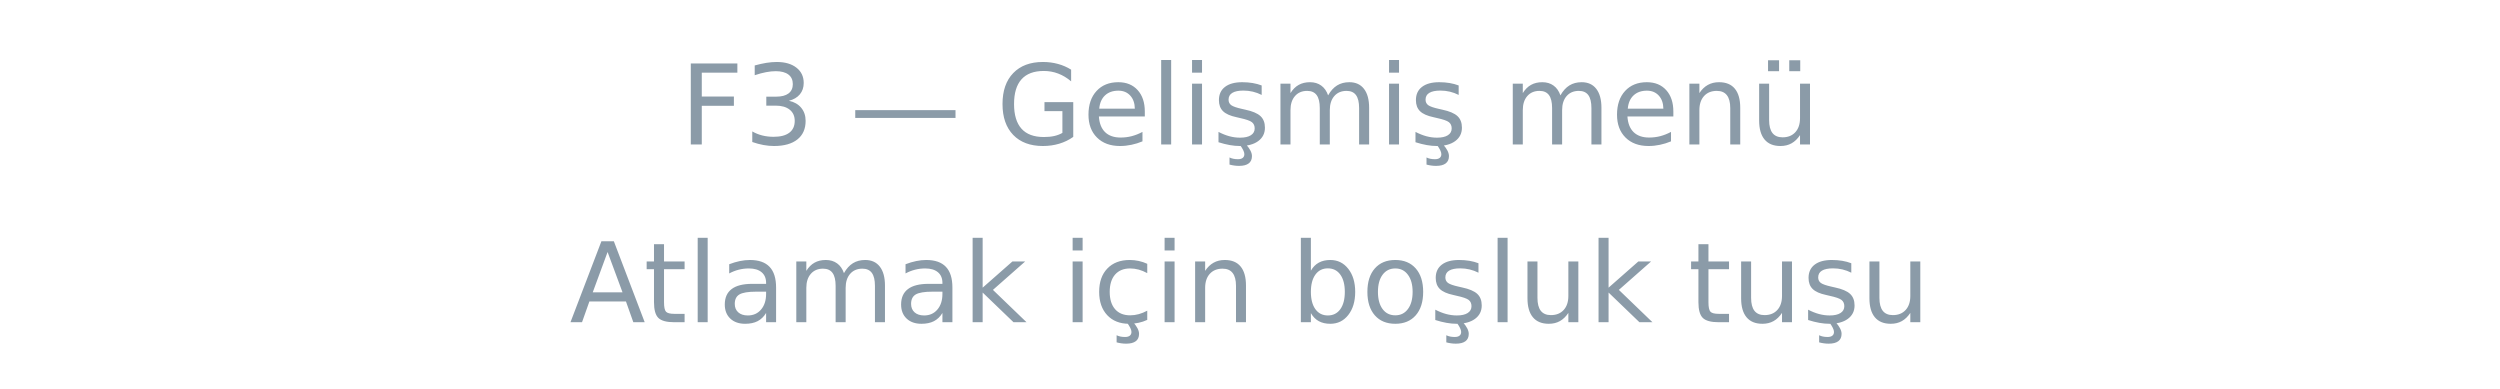
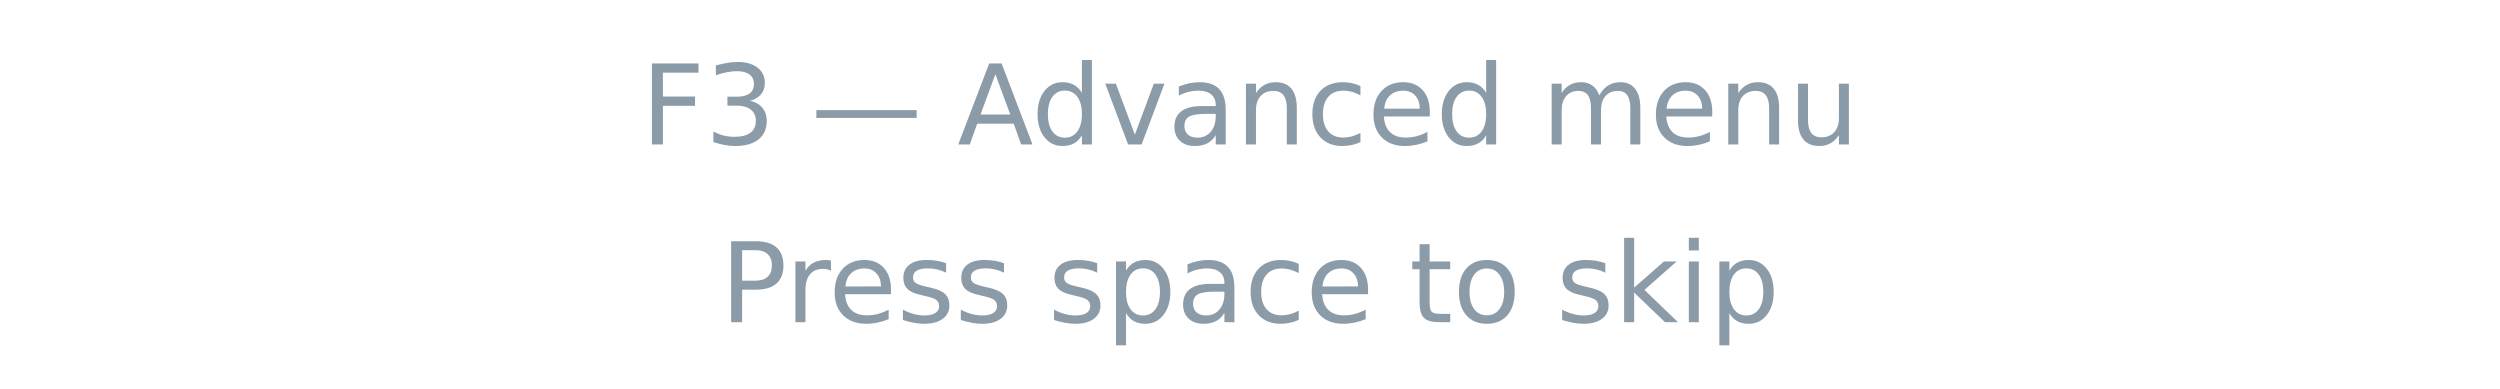
<svg xmlns="http://www.w3.org/2000/svg" width="900" height="140" viewBox="0 0 900 140">
-   <text x="450" y="52" text-anchor="middle" font-family="DejaVu Sans" font-size="40" fill="#8B9BA8">F3 — Gelişmiş menü</text>
-   <text x="450" y="116" text-anchor="middle" font-family="DejaVu Sans" font-size="40" fill="#8B9BA8">Atlamak için boşluk tuşu</text>
+   <text x="450" y="52" text-anchor="middle" font-family="DejaVu Sans" font-size="40" fill="#8B9BA8">F3 — Advanced menu</text>
+   <text x="450" y="116" text-anchor="middle" font-family="DejaVu Sans" font-size="40" fill="#8B9BA8">Press space to skip</text>
</svg>
